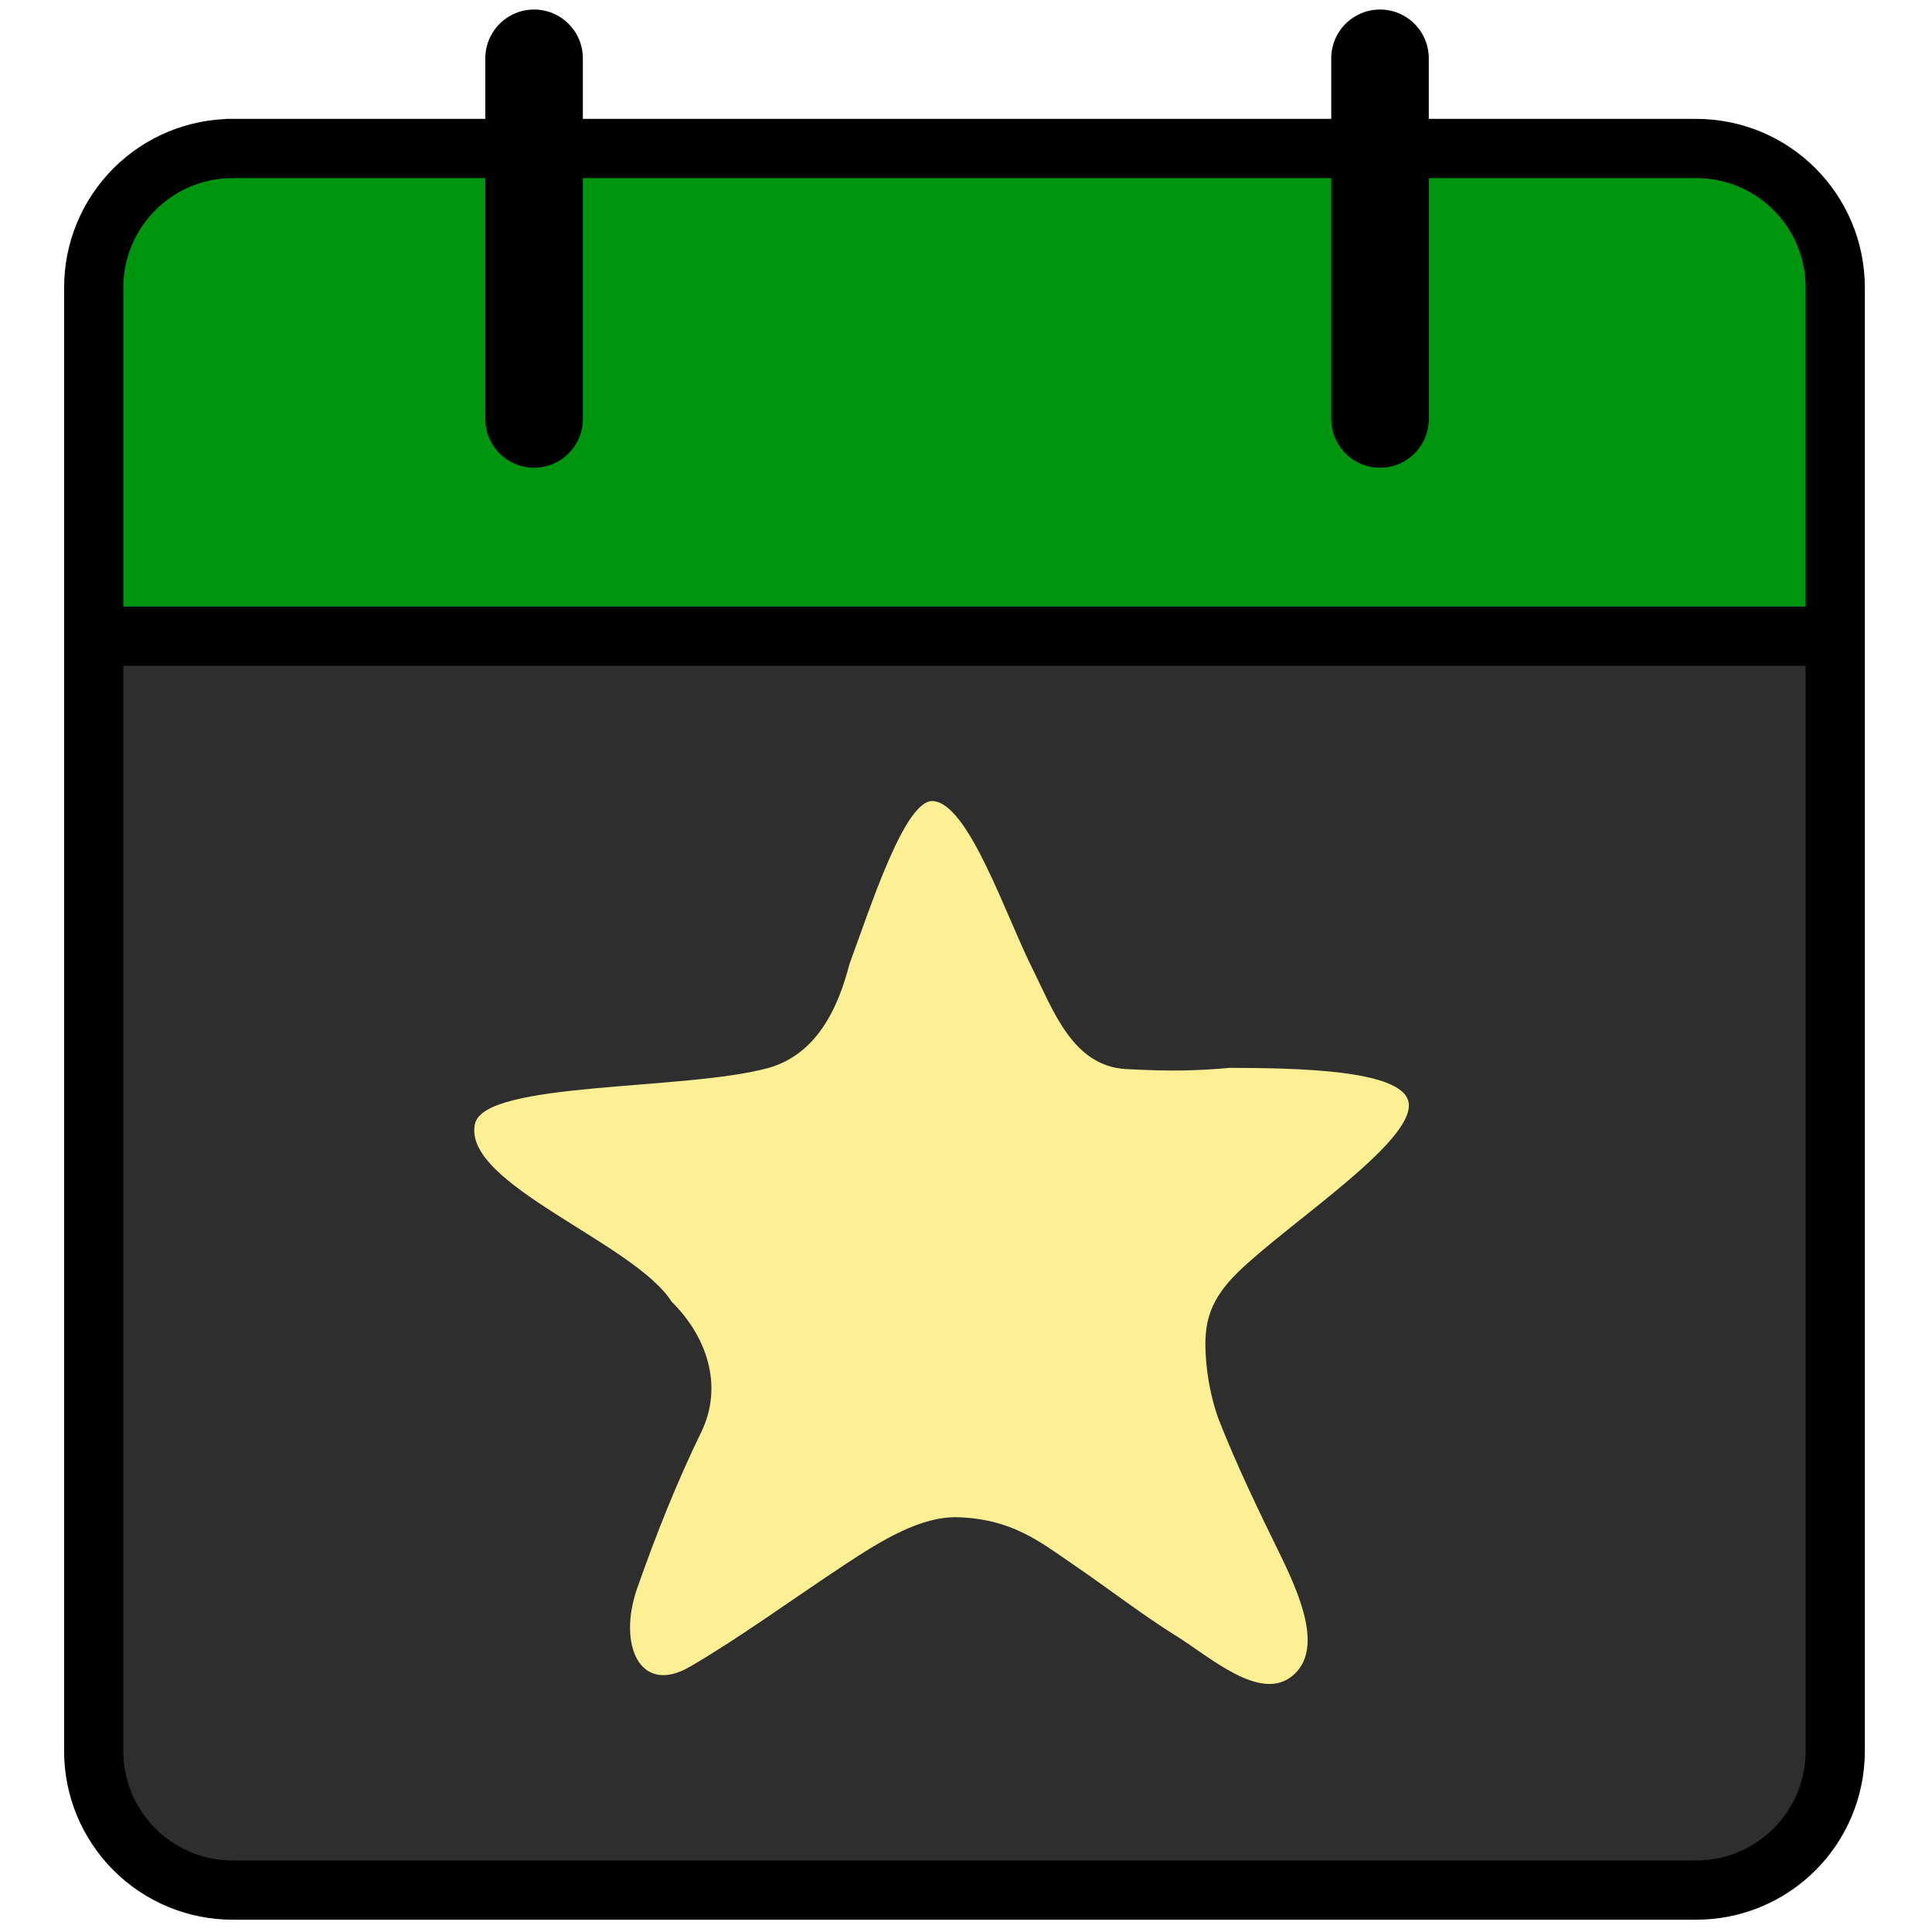
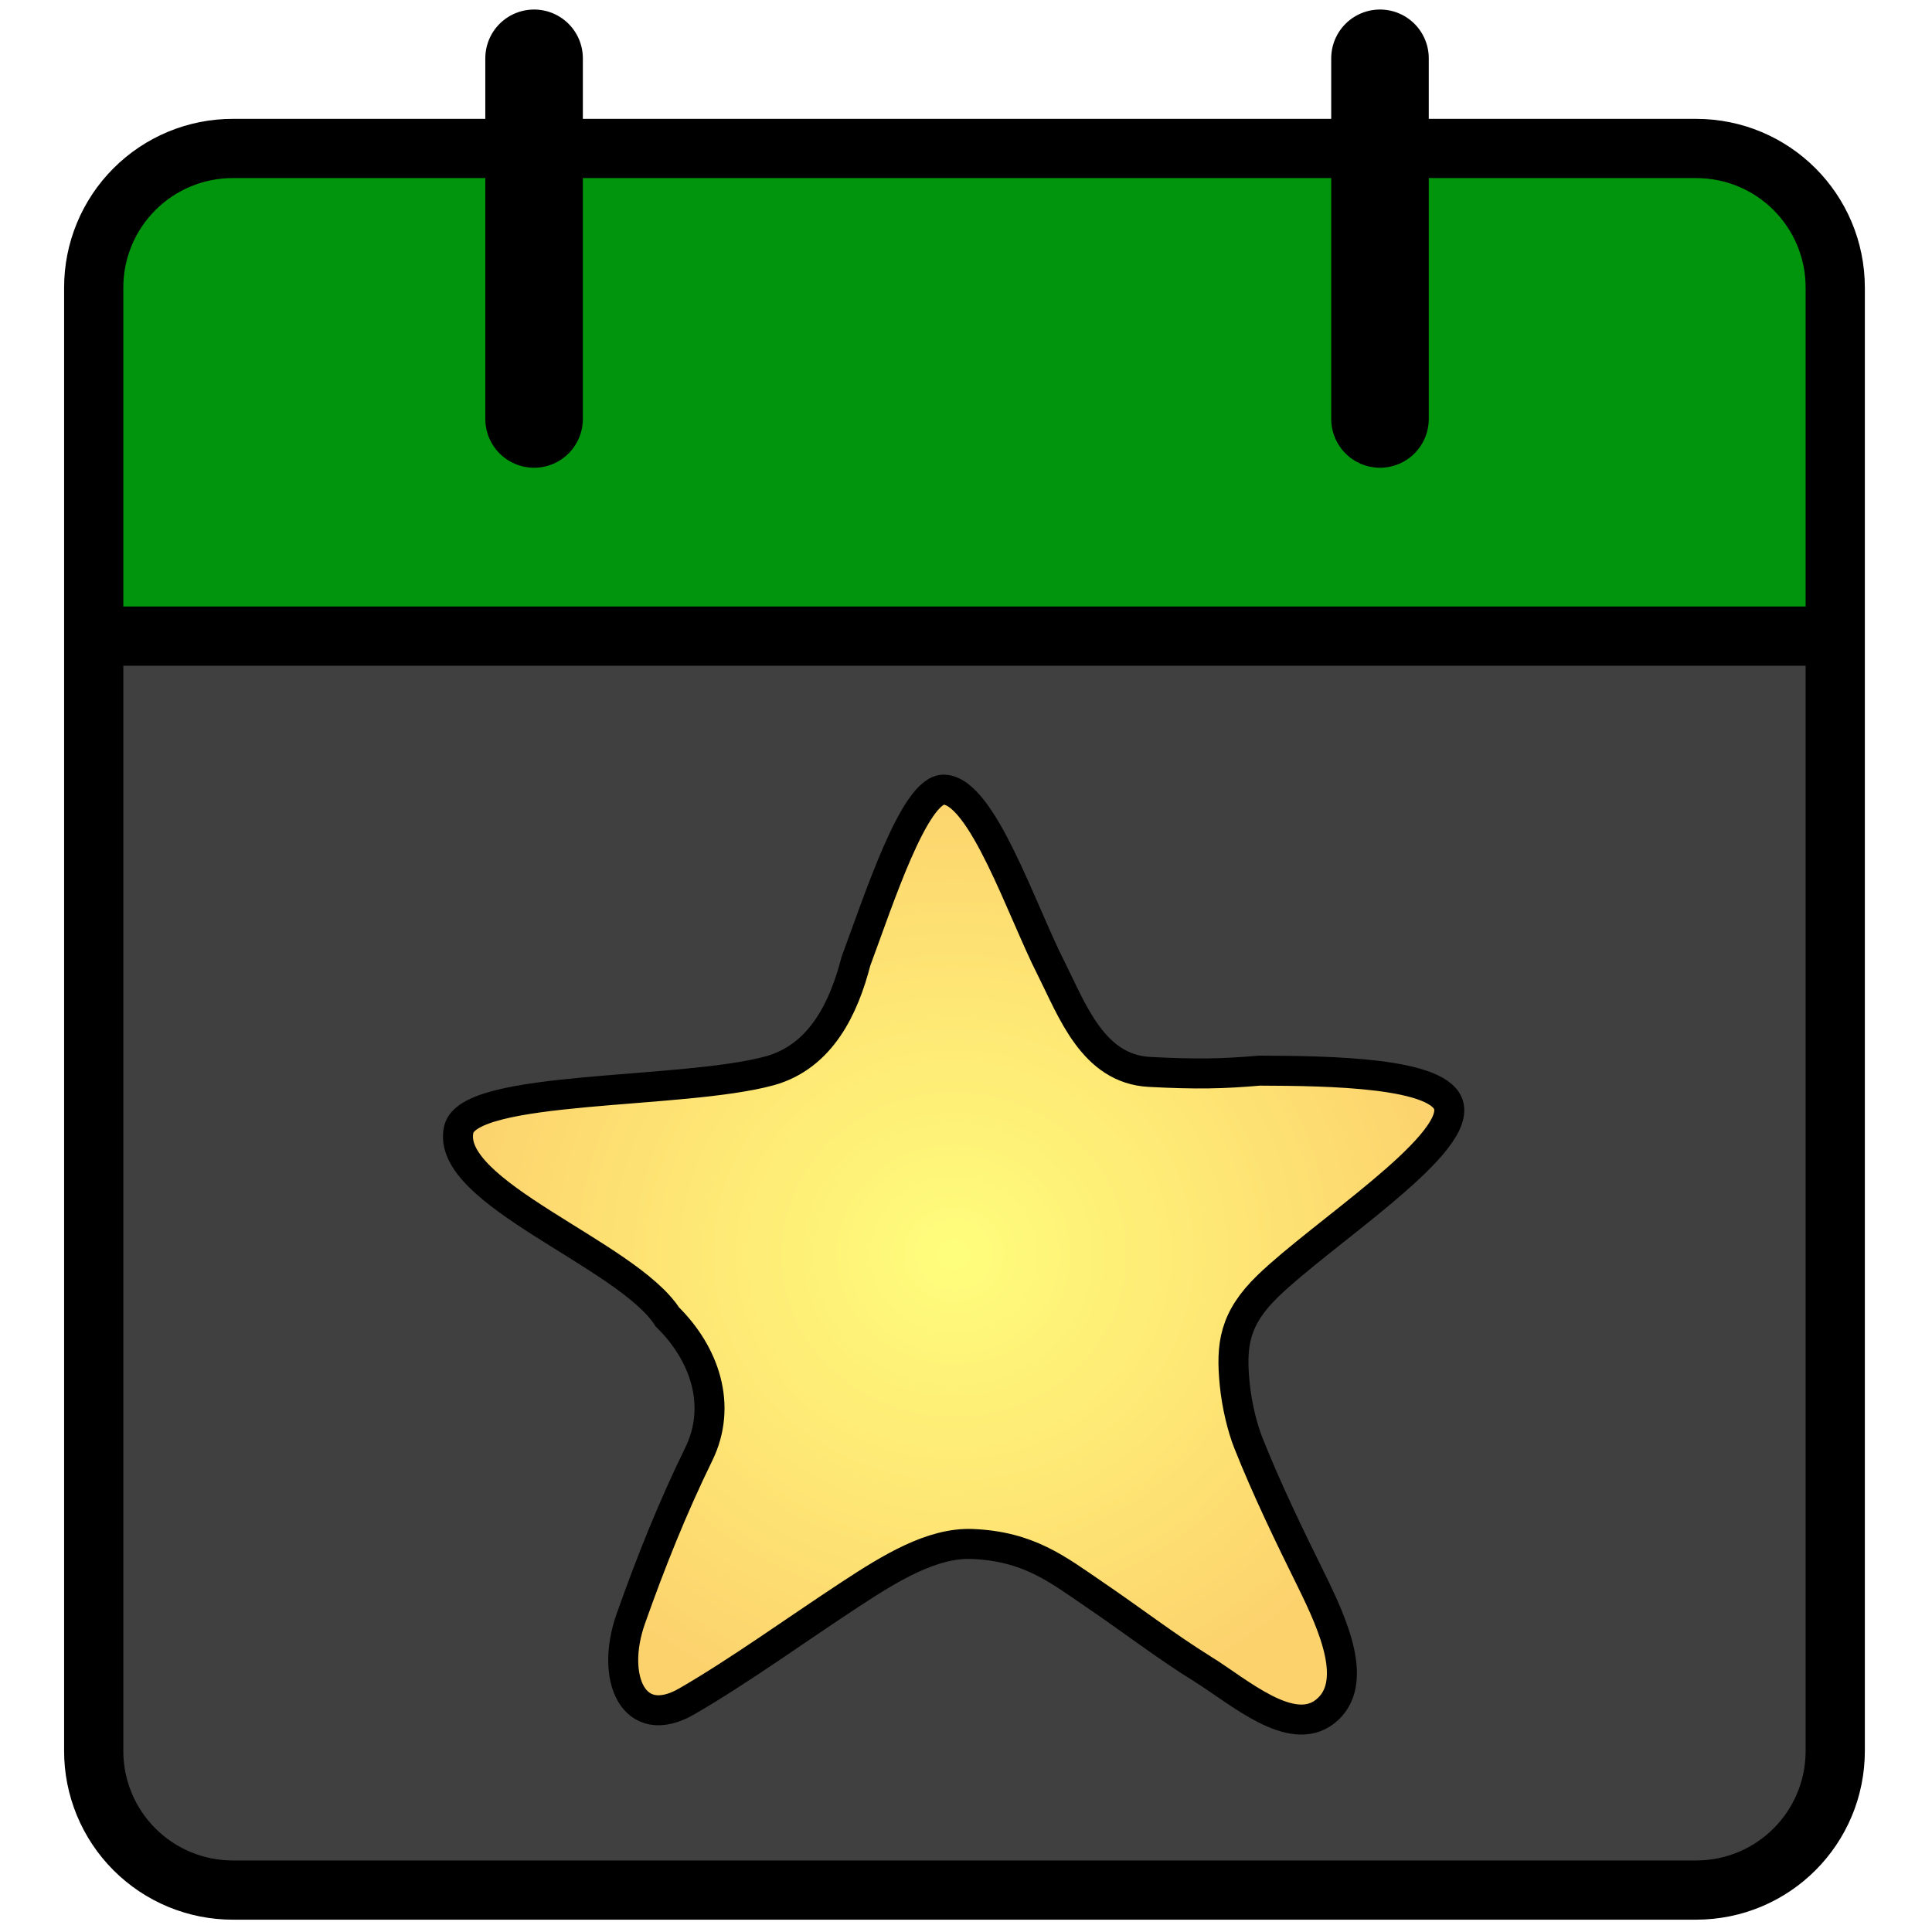
<svg xmlns="http://www.w3.org/2000/svg" width="320" height="320">
-   <path d="M15.52 105.363v184.62c0 12.785 10.293 23.074 23.078 23.074H280.9c12.785 0 23.074-10.29 23.074-23.074V109.32l-2.262-3.957zm0 0" fill="rgb(18.039%,18.039%,18.039%)" />
-   <path d="M38.598 24.594A23.03 23.03 0 0 0 15.52 47.672v57.69h286.203l2.262-3.547V47.672c0-12.785-10.29-23.078-23.074-23.078zm0 0" fill="rgb(0%,58.431%,5.49%)" />
-   <g fill="none" stroke="rgb(0%,0%,0%)">
-     <path d="M15.52 105.363h286.2m-263.12-80.77H280.9c12.785 0 23.074 10.293 23.074 23.078v242.313c0 12.785-10.29 23.078-23.074 23.078H38.598a23.03 23.03 0 0 1-23.078-23.078V47.672a23.03 23.03 0 0 1 23.078-23.078zm0 0" stroke-width="9.808" />
-     <path d="M88.46 9.656v59.738M228.574 9.656v59.738" stroke-linecap="round" stroke-width="16.157" />
+   <defs>
+     <radialGradient id="A" cx="157.96" cy="207.8" r="84.59" gradientTransform="matrix(1 0 0 .93977 0 12.516)" gradientUnits="userSpaceOnUse">
+       <stop stop-color="#fffe7c" offset="0" />
+       <stop stop-color="#ffd46e" stop-opacity=".984" offset="1" />
+     </radialGradient>
+   </defs>
+   <path d="m15.52 105.36v184.62c0 12.785 10.293 23.074 23.078 23.074h242.3c12.785 0 23.074-10.29 23.074-23.074v-180.66l-2.262-3.957z" fill="#404040" />
+   <path d="m38.598 24.594a23.03 23.03 0 0 0-23.078 23.078v57.69h286.2l2.262-3.547v-54.143c0-12.785-10.29-23.078-23.074-23.078z" fill="#00950d" />
+   <g fill="none" stroke="#000">
+     <path d="m15.52 105.36h286.2m-263.12-80.77h242.3c12.785 0 23.074 10.293 23.074 23.078v242.31c0 12.785-10.29 23.078-23.074 23.078h-242.3a23.03 23.03 0 0 1-23.078-23.078v-242.31a23.03 23.03 0 0 1 23.078-23.078z" stroke-width="9.808" />
+     <path d="m88.46 9.656v59.738m140.11-59.738v59.738" stroke-linecap="round" stroke-width="16.157" />
  </g>
-   <path d="M194.844 270.988c-5.848-3.672-10.98-7.68-17.05-11.836-5.637-3.86-10.133-7.484-18.937-7.844-6.29-.254-12.867 3.84-19.02 7.902-8.508 5.617-17.4 12.1-25.527 16.832-8.383 4.89-12.027-3.707-8.773-12.97 3.113-8.867 6.516-17.45 10.605-25.863 3.758-7.727.875-15.895-4.887-21.6-6.297-9.855-34.758-19.516-32.586-29.46 1.555-7.105 34.844-5.465 48.613-9.266 7.996-2.266 11.543-9.906 13.414-17.215 3.473-9.36 9.145-27.203 13.79-26.984 5.945.277 12.102 19.04 16.68 28.082 3.316 6.648 6.555 15.832 15.355 16.305 7.45.398 11.47.293 17.2-.2 10.672.04 28.617.234 29.586 5.707 1.145 6.453-19.836 19.934-28.258 28.137-5.28 5.148-5.816 9.293-5.2 15.488.324 3.266 1.164 6.777 2.12 9.195 2.918 7.387 6.37 14.55 9.855 21.66 3.46 7.07 7.55 16.32 2.133 20.602-5.297 4.184-13.398-3.098-19.113-6.684zm0 0" fill="rgb(99.216%,94.118%,58.039%)" />
+   <path d="M199.203 276.46c-6.203-3.868-11.646-8.089-18.085-12.466-5.979-4.066-10.748-7.883-20.086-8.262-6.672-.268-13.648 4.045-20.174 8.323-9.024 5.916-18.456 12.744-27.076 17.728-8.892 5.15-12.757-3.904-9.305-13.661 3.302-9.339 6.911-18.379 11.248-27.24 3.986-8.139.928-16.742-5.184-22.75-6.679-10.38-36.867-20.555-34.563-31.029 1.649-7.483 36.958-5.756 51.563-9.759 8.481-2.387 12.243-10.434 14.228-18.132 3.684-9.858 9.7-28.652 14.627-28.421 6.306.292 12.836 20.054 17.692 29.578 3.517 7.002 6.953 16.675 16.287 17.173 7.902.419 12.166.309 18.244-.211 11.32.042 30.353.246 31.381 6.011 1.214 6.797-21.04 20.996-29.973 29.636-5.6 5.422-6.169 9.788-5.516 16.313.344 3.44 1.235 7.138 2.249 9.685 3.095 7.78 6.757 15.325 10.453 22.814 3.67 7.447 8.008 17.189 2.262 21.699-5.618 4.407-14.211-3.263-20.273-7.04zm0 0" fill="url(#A)" stroke="#000" stroke-width="4.968" />
</svg>
